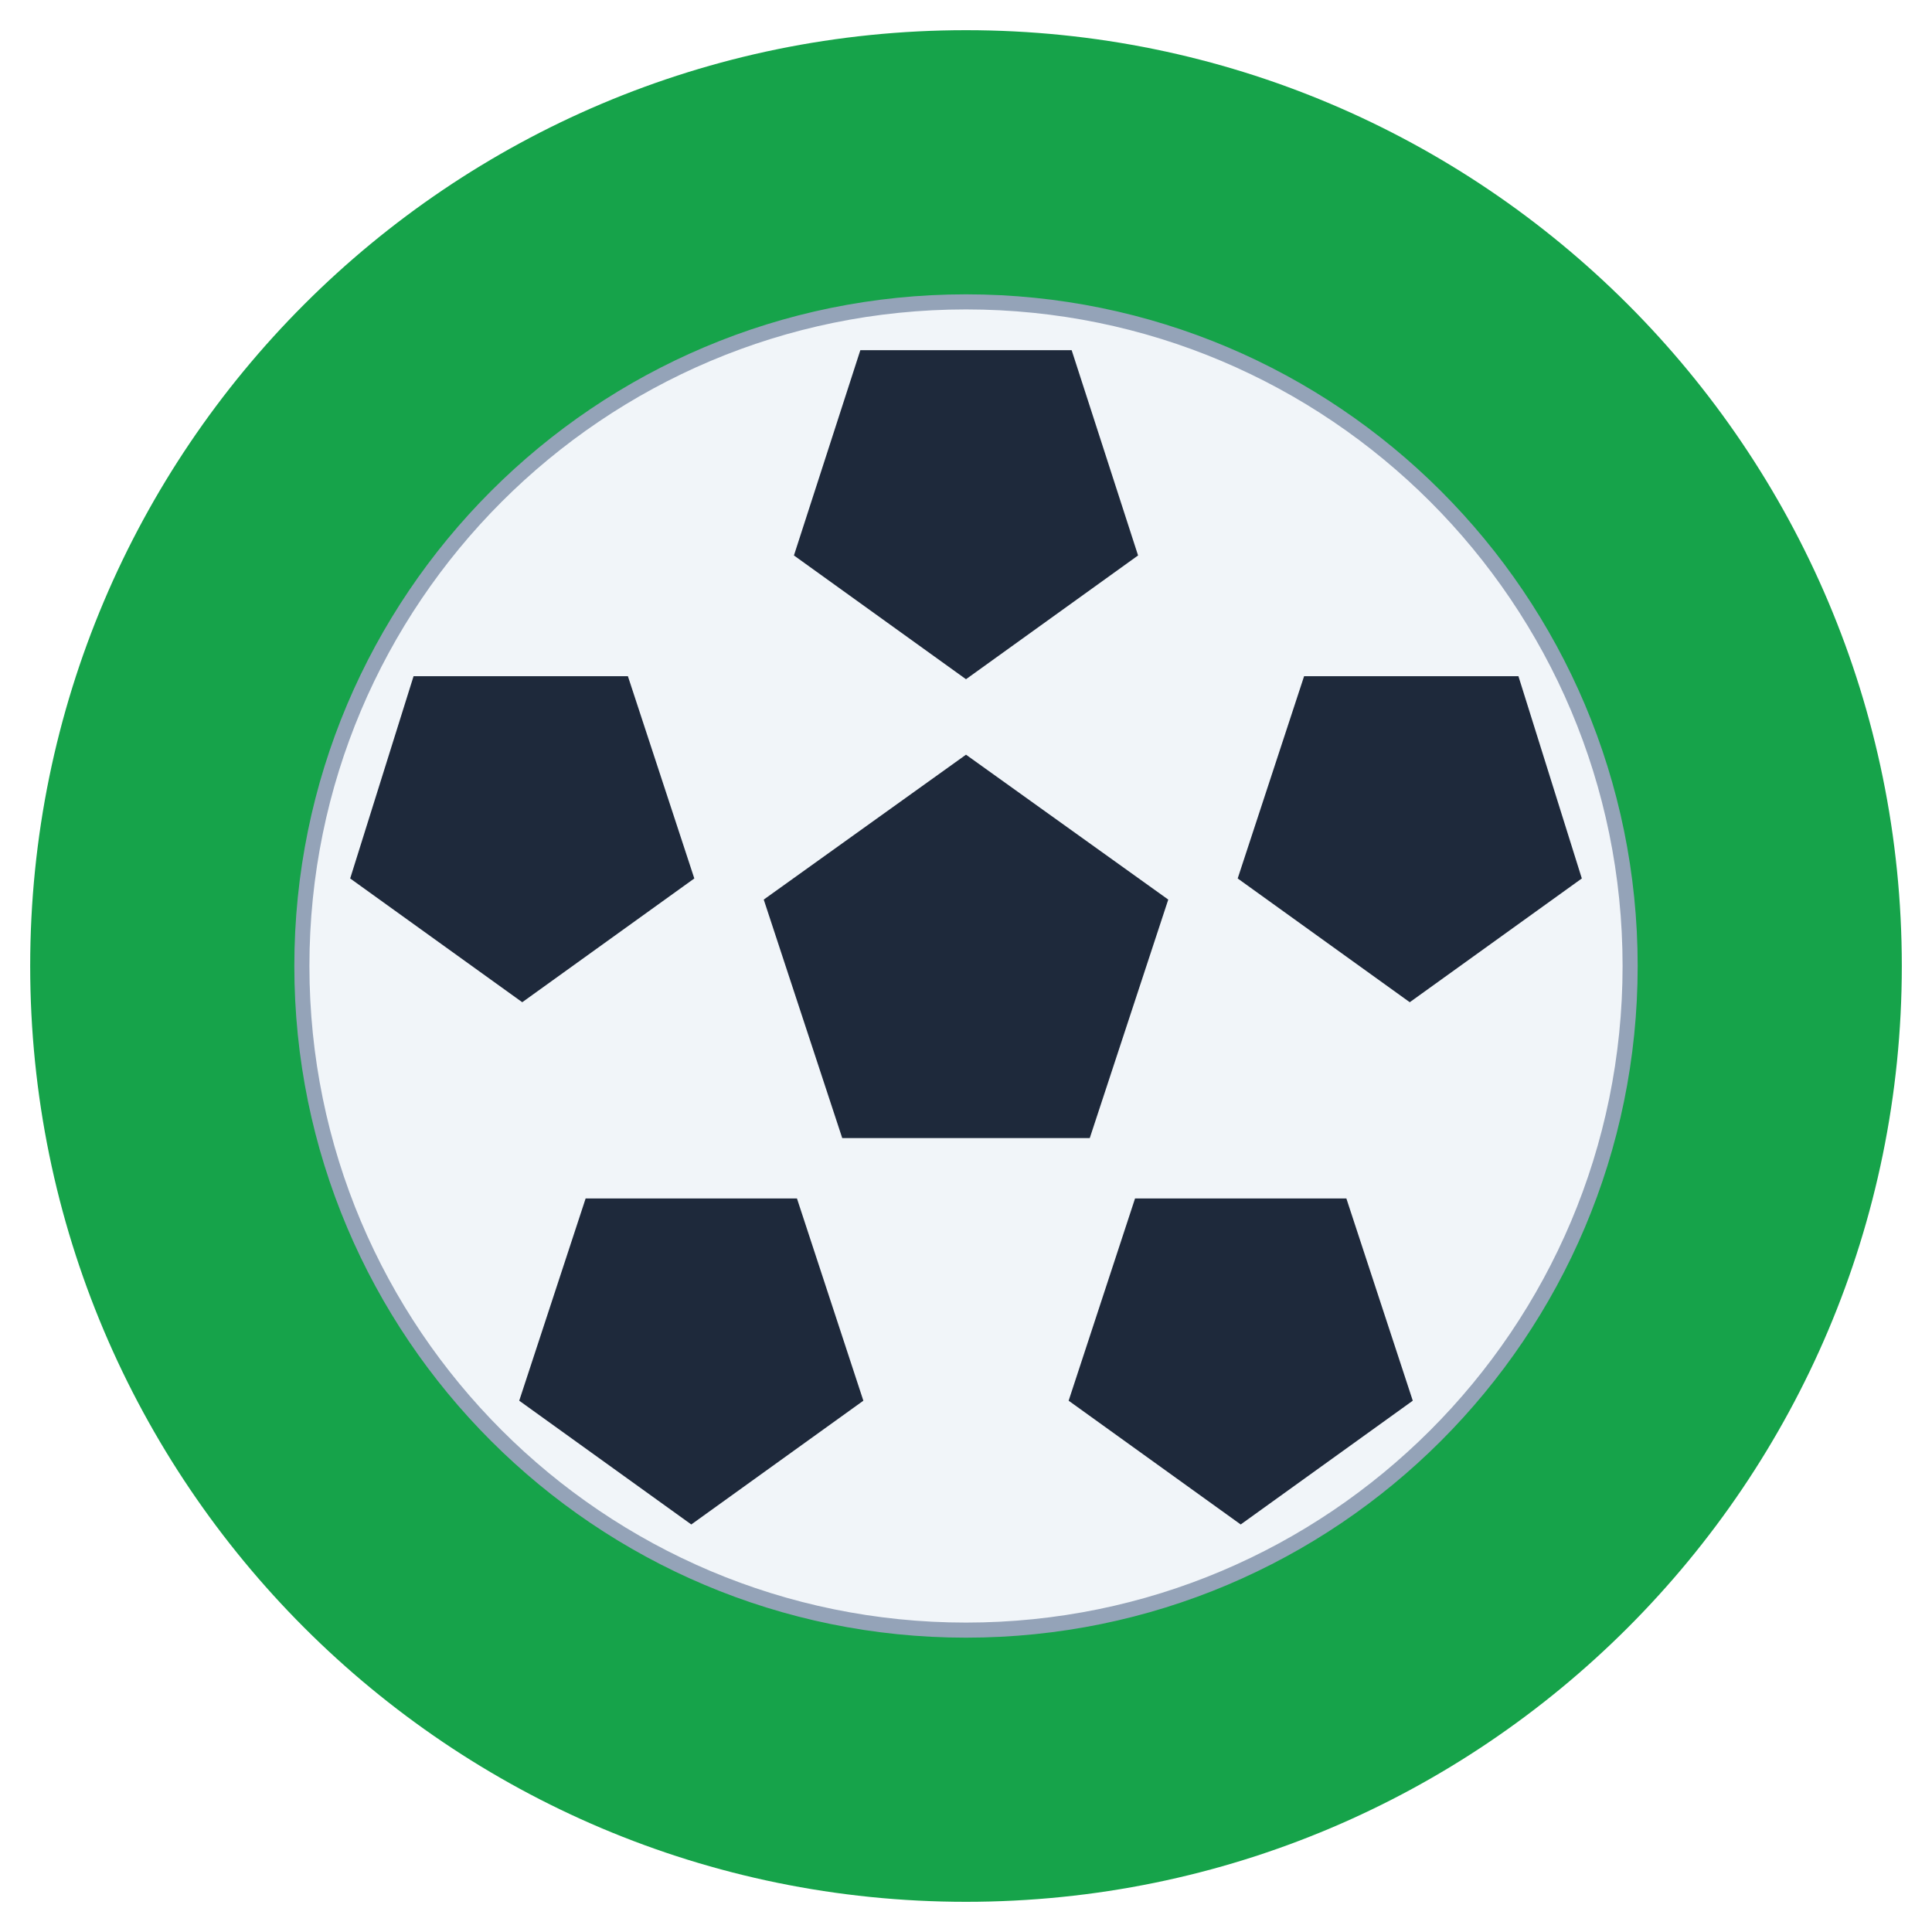
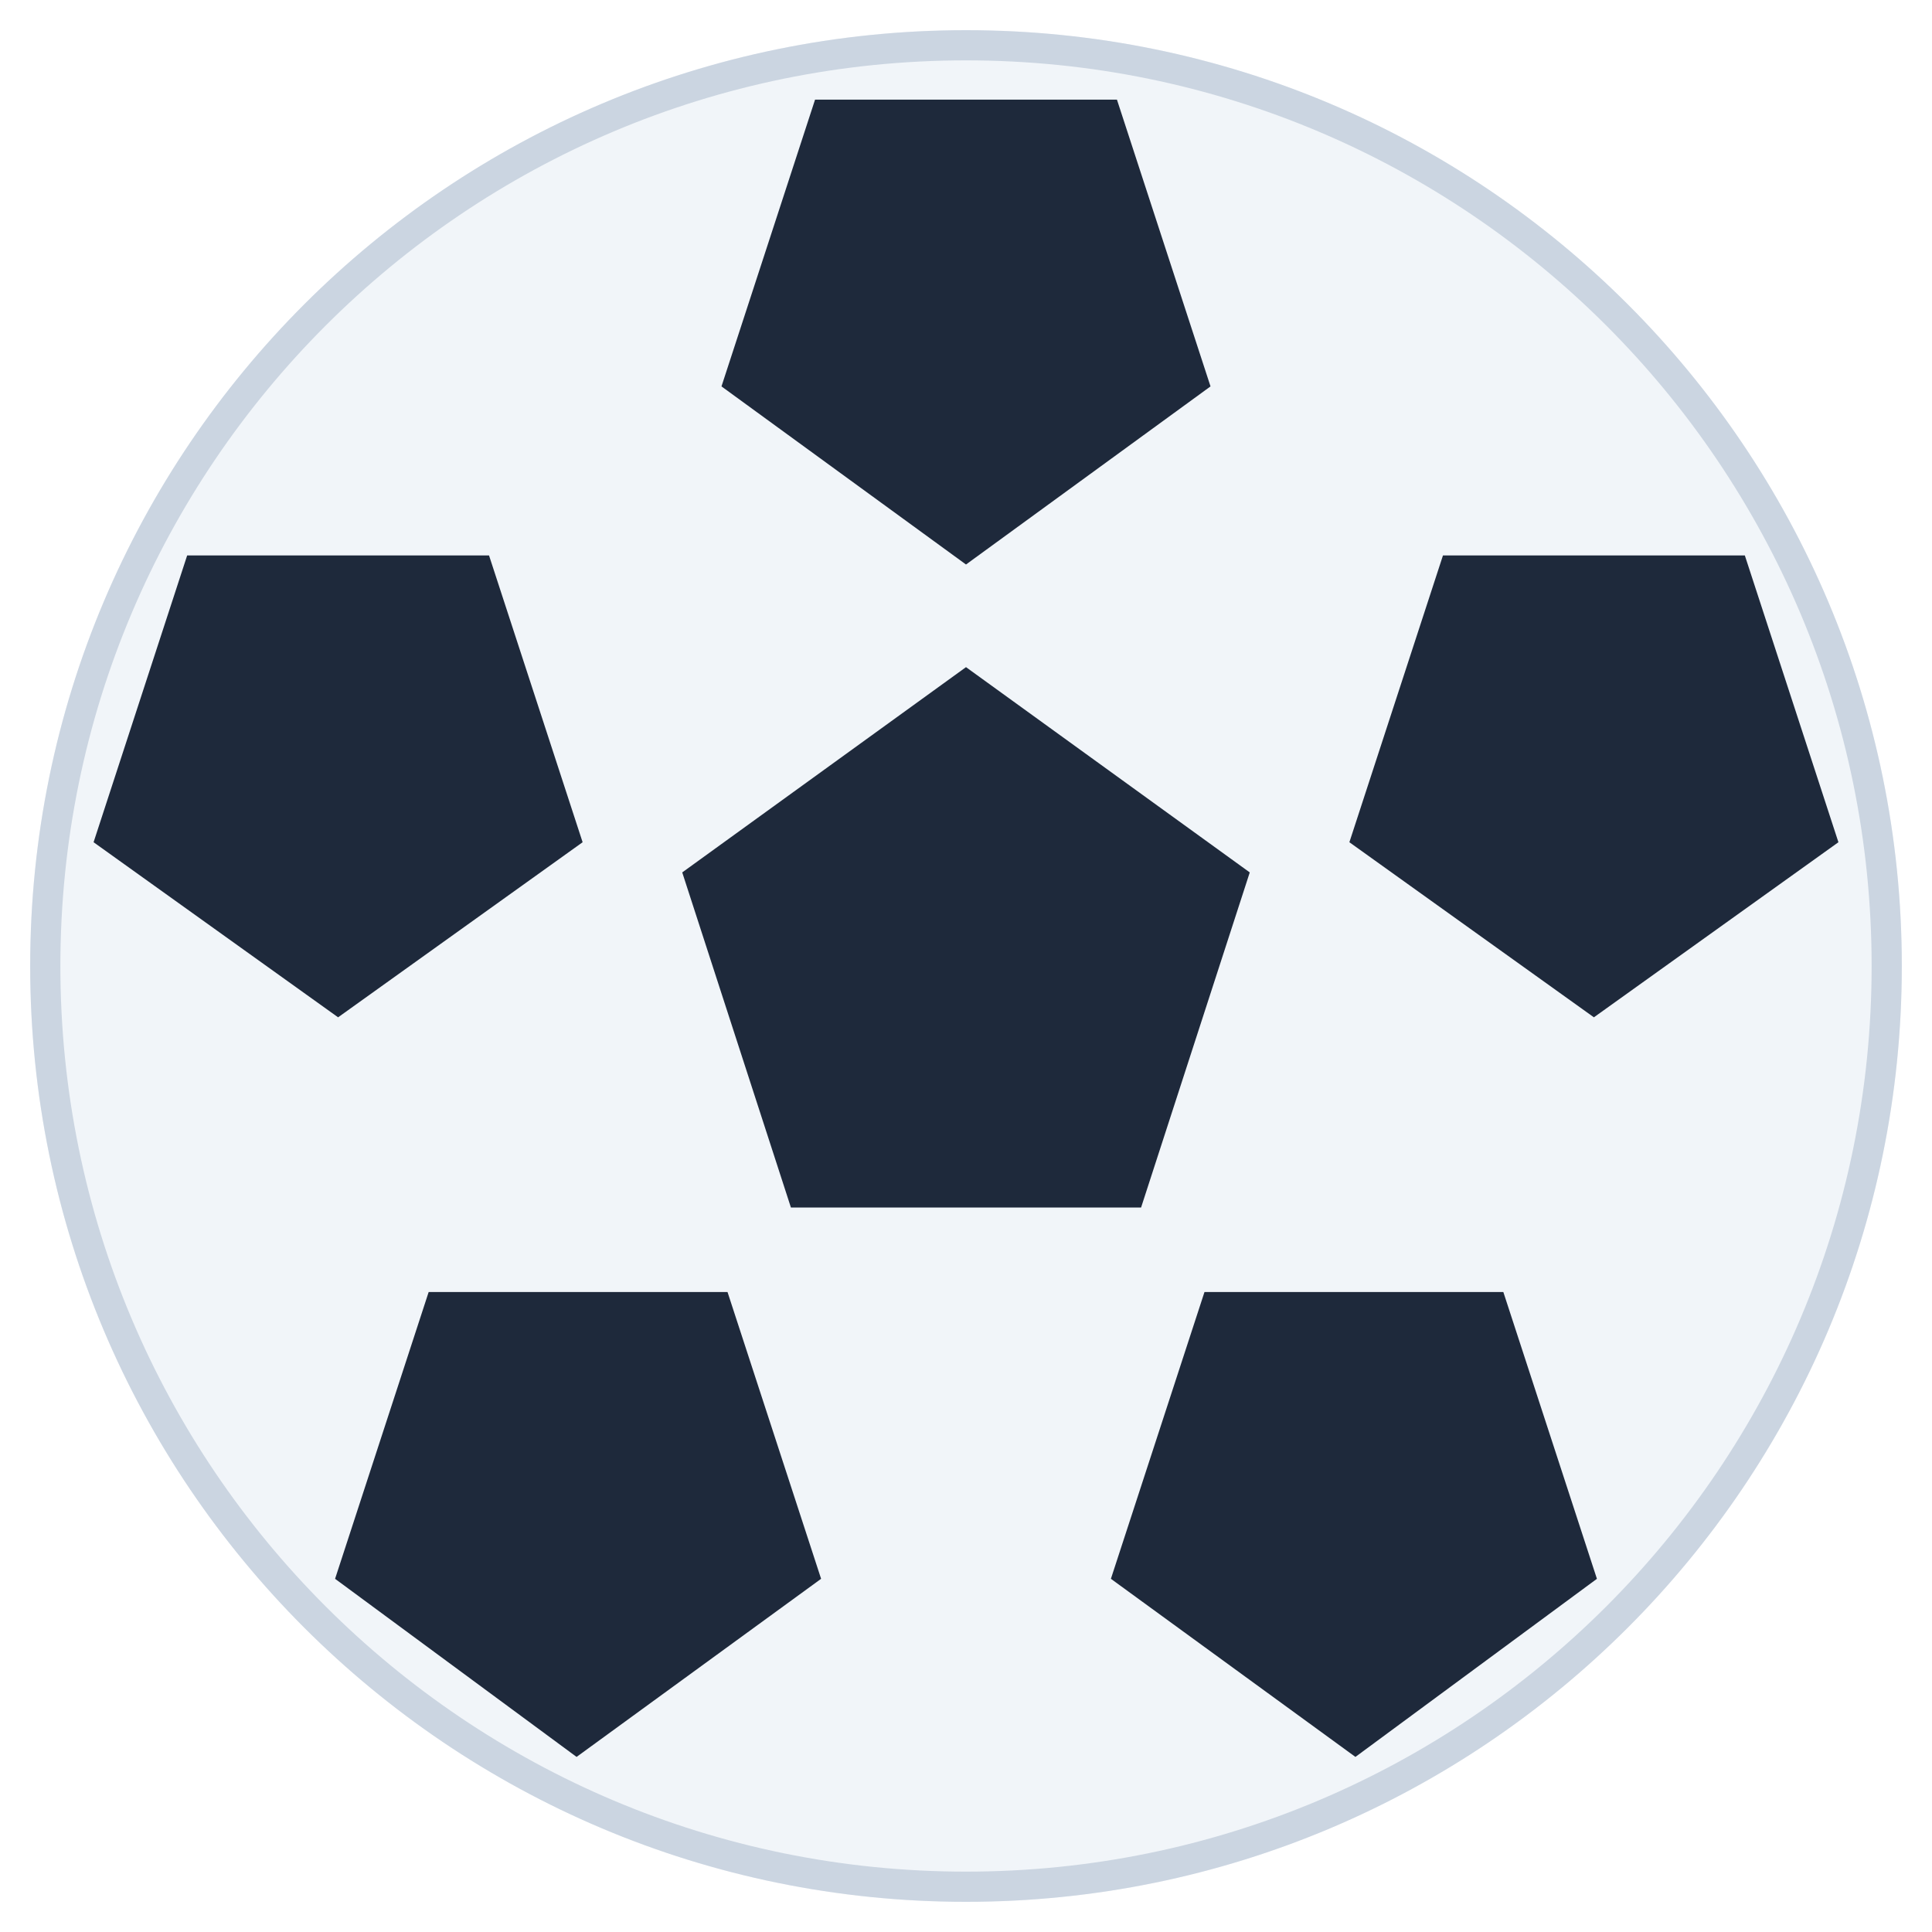
<svg xmlns="http://www.w3.org/2000/svg" viewBox="0 0 64 64">
  <defs>
-     <clipPath id="ball">
-       <circle cx="32" cy="32" r="21.5" />
+     <clipPath id="c">
+       <circle cx="32" cy="32" r="30.5" />
    </clipPath>
  </defs>
-   <circle cx="32" cy="32" r="31" fill="#16a34a" />
-   <circle cx="32" cy="32" r="22" fill="#f1f5f9" />
-   <g clip-path="url(#ball)" fill="#1e293b">
-     <polygon points="32,25 25.3,29.8 27.9,37.7 36.1,37.7 38.7,29.8" />
-     <polygon points="32,22.5 37.7,18.4 35.5,11.6 28.5,11.6 26.3,18.4" />
-     <polygon points="23,29.1 20.8,22.4 13.7,22.4 11.6,29.1 17.3,33.2" />
-     <polygon points="26.4,39.7 19.4,39.7 17.2,46.4 22.9,50.5 28.6,46.4" />
-     <polygon points="37.6,39.7 35.4,46.4 41.1,50.5 46.8,46.4 44.6,39.7" />
-     <polygon points="41,29.1 46.7,33.2 52.4,29.1 50.3,22.4 43.2,22.4" />
+   <circle cx="32" cy="32" r="31" fill="#f1f5f9" />
+   <g clip-path="url(#c)" fill="#1e293b">
+     <polygon points="32,22.1 22.6,28.9 26.2,40 37.8,40 41.4,28.9" />
+     <polygon points="32,18.7 40.1,12.8 37,3.3 27,3.3 23.9,12.8" />
+     <polygon points="19.3,27.9 16.2,18.4 6.2,18.4 3.1,27.9 11.2,33.7" />
+     <polygon points="24.1,42.8 14.2,42.8 11.1,52.3 19.1,58.2 27.2,52.3" />
+     <polygon points="39.9,42.8 36.8,52.3 44.9,58.2 52.9,52.3 49.8,42.8" />
+     <polygon points="44.7,27.9 52.8,33.7 60.9,27.9 57.8,18.4 47.8,18.4" />
  </g>
-   <circle cx="32" cy="32" r="22" fill="none" stroke="#94a3b8" stroke-width="0.5" />
+   <circle cx="32" cy="32" r="30.5" fill="none" stroke="#cbd5e1" stroke-width="1" />
</svg>
